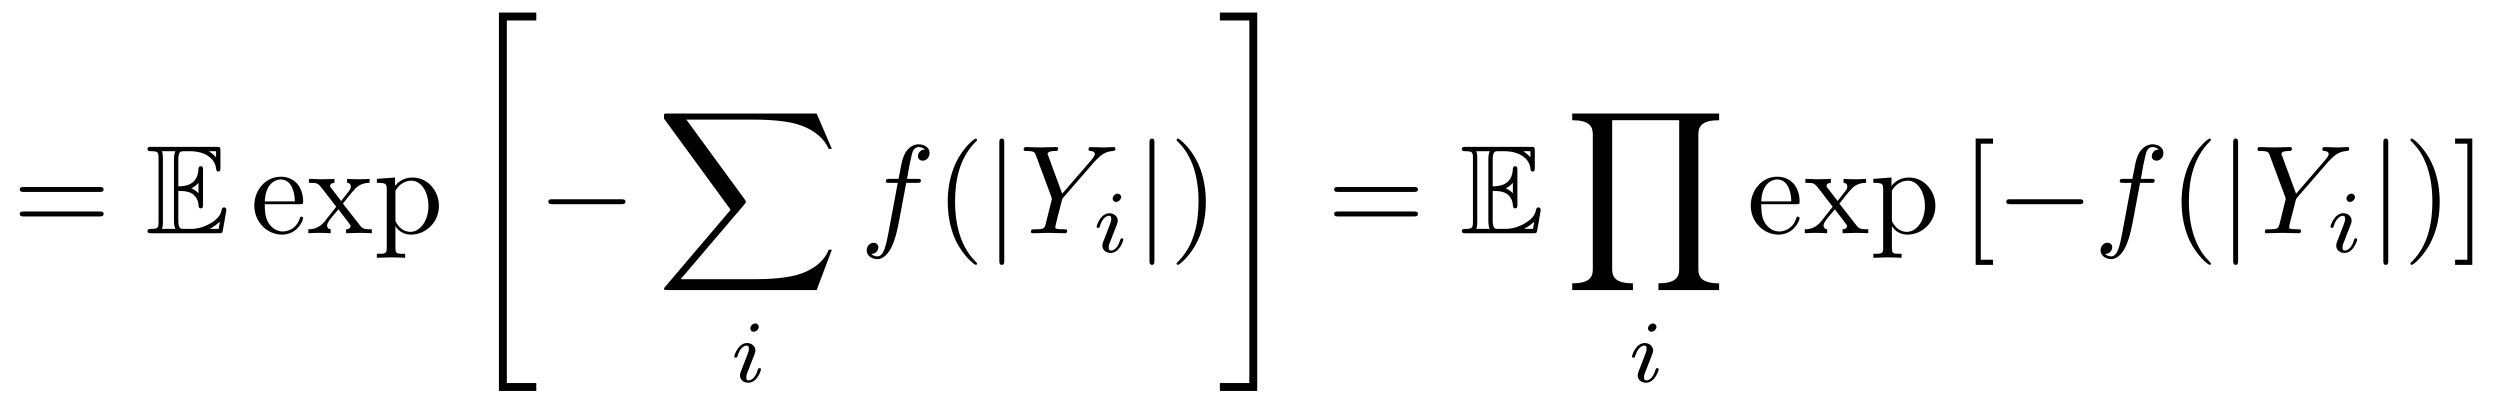
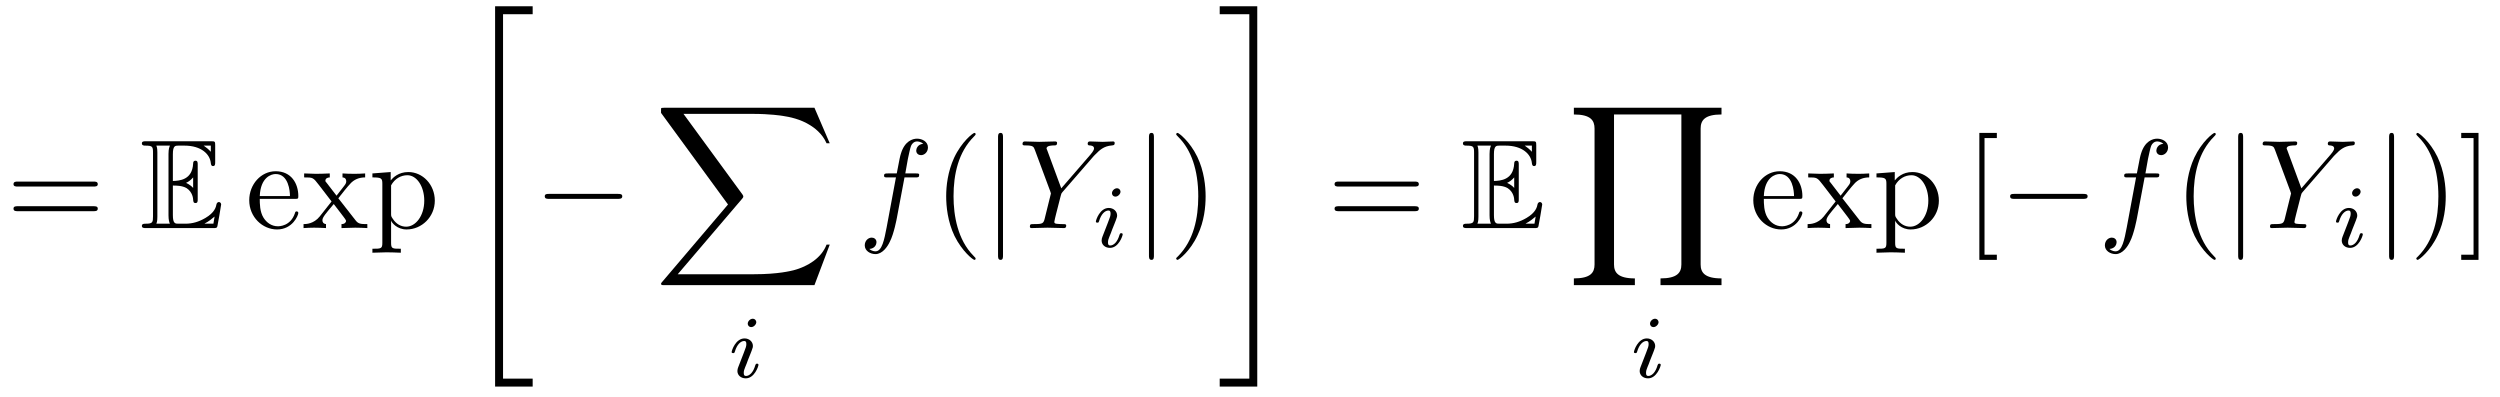
- <svg xmlns="http://www.w3.org/2000/svg" xmlns:xlink="http://www.w3.org/1999/xlink" viewBox="0 0 197.592 32.186" version="1.2">
+ <svg xmlns="http://www.w3.org/2000/svg" xmlns:xlink="http://www.w3.org/1999/xlink" viewBox="0 0 196.592 31.186" version="1.2">
  <defs>
    <g>
      <symbol overflow="visible" id="glyph0-0">
        <path style="stroke:none;" d="" />
      </symbol>
      <symbol overflow="visible" id="glyph0-1">
        <path style="stroke:none;" d="M 6.844 -3.266 C 7 -3.266 7.188 -3.266 7.188 -3.453 C 7.188 -3.656 7 -3.656 6.859 -3.656 L 0.891 -3.656 C 0.75 -3.656 0.562 -3.656 0.562 -3.453 C 0.562 -3.266 0.75 -3.266 0.891 -3.266 Z M 6.859 -1.328 C 7 -1.328 7.188 -1.328 7.188 -1.531 C 7.188 -1.719 7 -1.719 6.844 -1.719 L 0.891 -1.719 C 0.75 -1.719 0.562 -1.719 0.562 -1.531 C 0.562 -1.328 0.75 -1.328 0.891 -1.328 Z M 6.859 -1.328 " />
      </symbol>
      <symbol overflow="visible" id="glyph0-2">
        <path style="stroke:none;" d="M 1.109 -2.516 C 1.172 -4 2.016 -4.25 2.359 -4.25 C 3.375 -4.25 3.484 -2.906 3.484 -2.516 Z M 1.109 -2.297 L 3.891 -2.297 C 4.109 -2.297 4.141 -2.297 4.141 -2.516 C 4.141 -3.5 3.594 -4.469 2.359 -4.469 C 1.203 -4.469 0.281 -3.438 0.281 -2.188 C 0.281 -0.859 1.328 0.109 2.469 0.109 C 3.688 0.109 4.141 -1 4.141 -1.188 C 4.141 -1.281 4.062 -1.312 4 -1.312 C 3.922 -1.312 3.891 -1.25 3.875 -1.172 C 3.531 -0.141 2.625 -0.141 2.531 -0.141 C 2.031 -0.141 1.641 -0.438 1.406 -0.812 C 1.109 -1.281 1.109 -1.938 1.109 -2.297 Z M 1.109 -2.297 " />
      </symbol>
      <symbol overflow="visible" id="glyph0-3">
        <path style="stroke:none;" d="M 2.859 -2.344 C 3.156 -2.719 3.531 -3.203 3.781 -3.469 C 4.094 -3.828 4.5 -3.984 4.969 -3.984 L 4.969 -4.297 C 4.703 -4.281 4.406 -4.266 4.141 -4.266 C 3.844 -4.266 3.312 -4.281 3.188 -4.297 L 3.188 -3.984 C 3.406 -3.969 3.484 -3.844 3.484 -3.672 C 3.484 -3.516 3.375 -3.391 3.328 -3.328 L 2.719 -2.547 L 1.938 -3.562 C 1.844 -3.656 1.844 -3.672 1.844 -3.734 C 1.844 -3.891 2 -3.984 2.188 -3.984 L 2.188 -4.297 C 1.938 -4.281 1.281 -4.266 1.109 -4.266 C 0.906 -4.266 0.438 -4.281 0.172 -4.297 L 0.172 -3.984 C 0.875 -3.984 0.875 -3.984 1.344 -3.375 L 2.328 -2.094 L 1.391 -0.906 C 0.922 -0.328 0.328 -0.312 0.125 -0.312 L 0.125 0 C 0.375 -0.016 0.688 -0.031 0.953 -0.031 C 1.234 -0.031 1.656 -0.016 1.891 0 L 1.891 -0.312 C 1.672 -0.344 1.609 -0.469 1.609 -0.625 C 1.609 -0.844 1.891 -1.172 2.5 -1.891 L 3.266 -0.891 C 3.344 -0.781 3.469 -0.625 3.469 -0.562 C 3.469 -0.469 3.375 -0.312 3.109 -0.312 L 3.109 0 C 3.406 -0.016 3.969 -0.031 4.188 -0.031 C 4.453 -0.031 4.844 -0.016 5.141 0 L 5.141 -0.312 C 4.609 -0.312 4.422 -0.328 4.203 -0.625 Z M 2.859 -2.344 " />
      </symbol>
      <symbol overflow="visible" id="glyph0-4">
        <path style="stroke:none;" d="M 1.719 -3.75 L 1.719 -4.406 L 0.281 -4.297 L 0.281 -3.984 C 0.984 -3.984 1.062 -3.922 1.062 -3.484 L 1.062 1.172 C 1.062 1.625 0.953 1.625 0.281 1.625 L 0.281 1.938 C 0.625 1.922 1.141 1.906 1.391 1.906 C 1.672 1.906 2.172 1.922 2.516 1.938 L 2.516 1.625 C 1.859 1.625 1.75 1.625 1.75 1.172 L 1.75 -0.594 C 1.797 -0.422 2.219 0.109 2.969 0.109 C 4.156 0.109 5.188 -0.875 5.188 -2.156 C 5.188 -3.422 4.234 -4.406 3.109 -4.406 C 2.328 -4.406 1.906 -3.969 1.719 -3.75 Z M 1.75 -1.141 L 1.75 -3.359 C 2.031 -3.875 2.516 -4.156 3.031 -4.156 C 3.766 -4.156 4.359 -3.281 4.359 -2.156 C 4.359 -0.953 3.672 -0.109 2.938 -0.109 C 2.531 -0.109 2.156 -0.312 1.891 -0.719 C 1.75 -0.922 1.75 -0.938 1.75 -1.141 Z M 1.75 -1.141 " />
      </symbol>
      <symbol overflow="visible" id="glyph0-5">
        <path style="stroke:none;" d="M 3.297 2.391 C 3.297 2.359 3.297 2.344 3.125 2.172 C 1.891 0.922 1.562 -0.969 1.562 -2.5 C 1.562 -4.234 1.938 -5.969 3.172 -7.203 C 3.297 -7.328 3.297 -7.344 3.297 -7.375 C 3.297 -7.453 3.266 -7.484 3.203 -7.484 C 3.094 -7.484 2.203 -6.797 1.609 -5.531 C 1.109 -4.438 0.984 -3.328 0.984 -2.5 C 0.984 -1.719 1.094 -0.516 1.641 0.625 C 2.25 1.844 3.094 2.5 3.203 2.5 C 3.266 2.5 3.297 2.469 3.297 2.391 Z M 3.297 2.391 " />
      </symbol>
      <symbol overflow="visible" id="glyph0-6">
        <path style="stroke:none;" d="M 2.875 -2.5 C 2.875 -3.266 2.766 -4.469 2.219 -5.609 C 1.625 -6.828 0.766 -7.484 0.672 -7.484 C 0.609 -7.484 0.562 -7.438 0.562 -7.375 C 0.562 -7.344 0.562 -7.328 0.75 -7.141 C 1.734 -6.156 2.297 -4.578 2.297 -2.5 C 2.297 -0.781 1.938 0.969 0.703 2.219 C 0.562 2.344 0.562 2.359 0.562 2.391 C 0.562 2.453 0.609 2.5 0.672 2.5 C 0.766 2.5 1.672 1.812 2.25 0.547 C 2.766 -0.547 2.875 -1.656 2.875 -2.5 Z M 2.875 -2.5 " />
      </symbol>
      <symbol overflow="visible" id="glyph0-7">
        <path style="stroke:none;" d="M 2.547 2.5 L 2.547 2.094 L 1.578 2.094 L 1.578 -7.078 L 2.547 -7.078 L 2.547 -7.484 L 1.172 -7.484 L 1.172 2.5 Z M 2.547 2.5 " />
      </symbol>
      <symbol overflow="visible" id="glyph0-8">
        <path style="stroke:none;" d="M 1.578 -7.484 L 0.219 -7.484 L 0.219 -7.078 L 1.188 -7.078 L 1.188 2.094 L 0.219 2.094 L 0.219 2.5 L 1.578 2.5 Z M 1.578 -7.484 " />
      </symbol>
      <symbol overflow="visible" id="glyph1-0">
        <path style="stroke:none;" d="" />
      </symbol>
      <symbol overflow="visible" id="glyph1-1">
        <path style="stroke:none;" d="M 2.578 -3.344 C 2.828 -3.344 3.312 -3.344 3.656 -3.141 C 4.141 -2.828 4.172 -2.297 4.172 -2.234 C 4.188 -2.094 4.188 -1.969 4.359 -1.969 C 4.531 -1.969 4.531 -2.109 4.531 -2.281 L 4.531 -4.984 C 4.531 -5.141 4.531 -5.297 4.359 -5.297 C 4.188 -5.297 4.172 -5.156 4.172 -5.078 C 4.109 -3.781 3.094 -3.719 2.578 -3.703 L 2.578 -5.812 C 2.578 -6.484 2.766 -6.484 3.016 -6.484 L 3.484 -6.484 C 4.828 -6.484 5.5 -5.797 5.562 -5.109 C 5.578 -5.031 5.578 -4.875 5.734 -4.875 C 5.906 -4.875 5.906 -5.031 5.906 -5.203 L 5.906 -6.5 C 5.906 -6.812 5.891 -6.828 5.578 -6.828 L 0.484 -6.828 C 0.297 -6.828 0.141 -6.828 0.141 -6.656 C 0.141 -6.484 0.328 -6.484 0.406 -6.484 C 0.984 -6.484 1.016 -6.406 1.016 -5.906 L 1.016 -0.922 C 1.016 -0.453 0.984 -0.344 0.453 -0.344 C 0.312 -0.344 0.141 -0.344 0.141 -0.172 C 0.141 0 0.297 0 0.484 0 L 5.766 0 C 5.953 0 6.047 0 6.078 -0.141 C 6.094 -0.156 6.375 -1.812 6.375 -1.859 C 6.375 -1.969 6.281 -2.047 6.203 -2.047 C 6.062 -2.047 6.016 -1.906 6.016 -1.906 C 5.969 -1.641 5.859 -1.219 5.141 -0.797 C 4.609 -0.484 4.109 -0.344 3.562 -0.344 L 3.016 -0.344 C 2.766 -0.344 2.578 -0.344 2.578 -1.016 Z M 5.562 -6.484 L 5.562 -6 C 5.391 -6.188 5.203 -6.344 5 -6.484 Z M 3.625 -3.562 C 3.781 -3.625 4 -3.781 4.172 -3.984 L 4.172 -3.156 C 3.938 -3.422 3.625 -3.547 3.625 -3.547 Z M 1.359 -5.938 C 1.359 -6.047 1.359 -6.297 1.281 -6.484 L 2.344 -6.484 C 2.234 -6.25 2.234 -5.922 2.234 -5.828 L 2.234 -1 C 2.234 -0.641 2.297 -0.438 2.344 -0.344 L 1.281 -0.344 C 1.359 -0.531 1.359 -0.781 1.359 -0.891 Z M 5.078 -0.344 L 5.078 -0.359 C 5.391 -0.516 5.656 -0.734 5.859 -0.906 C 5.859 -0.875 5.781 -0.422 5.766 -0.344 Z M 5.078 -0.344 " />
      </symbol>
      <symbol overflow="visible" id="glyph2-0">
        <path style="stroke:none;" d="" />
      </symbol>
      <symbol overflow="visible" id="glyph2-1">
        <path style="stroke:none;" d="M 2.734 29.5 L 5.688 29.5 L 5.688 28.875 L 3.359 28.875 L 3.359 0.219 L 5.688 0.219 L 5.688 -0.406 L 2.734 -0.406 Z M 2.734 29.5 " />
      </symbol>
      <symbol overflow="visible" id="glyph2-2">
        <path style="stroke:none;" d="M 12.625 13.953 L 13.828 10.766 L 13.578 10.766 C 13.188 11.797 12.125 12.484 10.984 12.781 C 10.781 12.828 9.797 13.094 7.891 13.094 L 1.875 13.094 L 6.953 7.141 C 7.016 7.062 7.031 7.031 7.031 6.984 C 7.031 6.953 7.031 6.922 6.969 6.828 L 2.328 0.484 L 7.781 0.484 C 9.125 0.484 10.031 0.625 10.125 0.641 C 10.656 0.719 11.531 0.891 12.312 1.391 C 12.562 1.547 13.234 2 13.578 2.797 L 13.828 2.797 L 12.625 0 L 0.844 0 C 0.609 0 0.594 0.016 0.562 0.062 C 0.562 0.094 0.562 0.297 0.562 0.406 L 5.828 7.609 L 0.672 13.672 C 0.562 13.781 0.562 13.844 0.562 13.844 C 0.562 13.953 0.656 13.953 0.844 13.953 Z M 12.625 13.953 " />
      </symbol>
      <symbol overflow="visible" id="glyph2-3">
        <path style="stroke:none;" d="M 2.438 28.875 L 0.109 28.875 L 0.109 29.5 L 3.062 29.5 L 3.062 -0.406 L 0.109 -0.406 L 0.109 0.219 L 2.438 0.219 Z M 2.438 28.875 " />
      </symbol>
      <symbol overflow="visible" id="glyph2-4">
        <path style="stroke:none;" d="M 12.172 13.953 L 12.172 13.422 C 10.844 13.422 10.531 12.953 10.531 12.328 L 10.531 1.641 C 10.531 0.984 10.859 0.531 12.172 0.531 L 12.172 0 L 0.562 0 L 0.562 0.531 C 1.891 0.531 2.188 1 2.188 1.641 L 2.188 12.328 C 2.188 12.969 1.875 13.422 0.562 13.422 L 0.562 13.953 L 5.359 13.953 L 5.359 13.422 C 4.031 13.422 3.719 12.953 3.719 12.328 L 3.719 0.531 L 9.016 0.531 L 9.016 12.328 C 9.016 12.969 8.688 13.422 7.375 13.422 L 7.375 13.953 Z M 12.172 13.953 " />
      </symbol>
      <symbol overflow="visible" id="glyph3-0">
        <path style="stroke:none;" d="" />
      </symbol>
      <symbol overflow="visible" id="glyph3-1">
        <path style="stroke:none;" d="M 6.562 -2.297 C 6.734 -2.297 6.922 -2.297 6.922 -2.5 C 6.922 -2.688 6.734 -2.688 6.562 -2.688 L 1.172 -2.688 C 1 -2.688 0.828 -2.688 0.828 -2.5 C 0.828 -2.297 1 -2.297 1.172 -2.297 Z M 6.562 -2.297 " />
      </symbol>
      <symbol overflow="visible" id="glyph3-2">
        <path style="stroke:none;" d="M 1.578 -7.125 C 1.578 -7.297 1.578 -7.484 1.391 -7.484 C 1.188 -7.484 1.188 -7.297 1.188 -7.125 L 1.188 2.141 C 1.188 2.312 1.188 2.5 1.391 2.5 C 1.578 2.5 1.578 2.312 1.578 2.141 Z M 1.578 -7.125 " />
      </symbol>
      <symbol overflow="visible" id="glyph4-0">
        <path style="stroke:none;" d="" />
      </symbol>
      <symbol overflow="visible" id="glyph4-1">
        <path style="stroke:none;" d="M 2.266 -4.359 C 2.266 -4.469 2.172 -4.625 1.984 -4.625 C 1.797 -4.625 1.594 -4.438 1.594 -4.234 C 1.594 -4.125 1.672 -3.969 1.875 -3.969 C 2.062 -3.969 2.266 -4.172 2.266 -4.359 Z M 0.844 -0.812 C 0.812 -0.719 0.781 -0.641 0.781 -0.516 C 0.781 -0.188 1.047 0.062 1.438 0.062 C 2.125 0.062 2.438 -0.891 2.438 -1 C 2.438 -1.094 2.344 -1.094 2.328 -1.094 C 2.234 -1.094 2.219 -1.047 2.188 -0.969 C 2.031 -0.406 1.734 -0.125 1.453 -0.125 C 1.312 -0.125 1.281 -0.219 1.281 -0.375 C 1.281 -0.531 1.328 -0.656 1.391 -0.812 C 1.469 -1 1.547 -1.188 1.609 -1.375 C 1.672 -1.547 1.938 -2.172 1.953 -2.266 C 1.984 -2.328 2 -2.406 2 -2.484 C 2 -2.812 1.719 -3.078 1.344 -3.078 C 0.641 -3.078 0.328 -2.125 0.328 -2 C 0.328 -1.922 0.422 -1.922 0.453 -1.922 C 0.547 -1.922 0.547 -1.953 0.578 -2.031 C 0.75 -2.625 1.062 -2.875 1.312 -2.875 C 1.422 -2.875 1.484 -2.828 1.484 -2.641 C 1.484 -2.469 1.453 -2.375 1.281 -1.938 Z M 0.844 -0.812 " />
      </symbol>
      <symbol overflow="visible" id="glyph5-0">
        <path style="stroke:none;" d="" />
      </symbol>
      <symbol overflow="visible" id="glyph5-1">
        <path style="stroke:none;" d="M 3.656 -3.984 L 4.516 -3.984 C 4.719 -3.984 4.812 -3.984 4.812 -4.188 C 4.812 -4.297 4.719 -4.297 4.547 -4.297 L 3.719 -4.297 L 3.922 -5.438 C 3.969 -5.641 4.109 -6.344 4.172 -6.469 C 4.25 -6.656 4.422 -6.812 4.641 -6.812 C 4.672 -6.812 4.938 -6.812 5.125 -6.625 C 4.688 -6.594 4.578 -6.234 4.578 -6.094 C 4.578 -5.859 4.766 -5.734 4.953 -5.734 C 5.219 -5.734 5.5 -5.969 5.5 -6.344 C 5.5 -6.797 5.047 -7.031 4.641 -7.031 C 4.297 -7.031 3.672 -6.844 3.375 -5.859 C 3.312 -5.656 3.281 -5.547 3.047 -4.297 L 2.359 -4.297 C 2.156 -4.297 2.047 -4.297 2.047 -4.109 C 2.047 -3.984 2.141 -3.984 2.328 -3.984 L 2.984 -3.984 L 2.25 -0.047 C 2.062 0.922 1.891 1.828 1.375 1.828 C 1.328 1.828 1.094 1.828 0.891 1.641 C 1.359 1.609 1.453 1.25 1.453 1.109 C 1.453 0.875 1.266 0.75 1.078 0.75 C 0.812 0.75 0.531 0.984 0.531 1.359 C 0.531 1.797 0.969 2.047 1.375 2.047 C 1.922 2.047 2.328 1.453 2.5 1.078 C 2.828 0.453 3.047 -0.75 3.062 -0.828 Z M 3.656 -3.984 " />
      </symbol>
      <symbol overflow="visible" id="glyph5-2">
        <path style="stroke:none;" d="M 5.953 -5.672 L 6.094 -5.812 C 6.391 -6.109 6.719 -6.453 7.391 -6.5 C 7.5 -6.516 7.594 -6.516 7.594 -6.688 C 7.594 -6.766 7.547 -6.812 7.469 -6.812 C 7.203 -6.812 6.922 -6.781 6.656 -6.781 C 6.312 -6.781 5.969 -6.812 5.656 -6.812 C 5.594 -6.812 5.469 -6.812 5.469 -6.625 C 5.469 -6.516 5.562 -6.5 5.609 -6.5 C 5.688 -6.5 5.969 -6.484 5.969 -6.266 C 5.969 -6.094 5.734 -5.844 5.703 -5.797 L 3.391 -3.125 L 2.297 -6.094 C 2.234 -6.234 2.234 -6.25 2.234 -6.266 C 2.234 -6.5 2.719 -6.5 2.828 -6.5 C 2.953 -6.5 3.062 -6.5 3.062 -6.703 C 3.062 -6.812 2.938 -6.812 2.906 -6.812 C 2.625 -6.812 1.938 -6.781 1.656 -6.781 C 1.406 -6.781 0.781 -6.812 0.531 -6.812 C 0.484 -6.812 0.344 -6.812 0.344 -6.609 C 0.344 -6.5 0.453 -6.5 0.578 -6.5 C 1.172 -6.5 1.219 -6.406 1.312 -6.156 L 2.531 -2.875 C 2.547 -2.844 2.578 -2.734 2.578 -2.719 C 2.578 -2.688 2.172 -1.078 2.125 -0.891 C 2 -0.344 1.984 -0.312 1.188 -0.312 C 1 -0.312 0.922 -0.312 0.922 -0.109 C 0.922 0 1.031 0 1.062 0 C 1.328 0 2.031 -0.031 2.312 -0.031 C 2.594 -0.031 3.312 0 3.594 0 C 3.656 0 3.781 0 3.781 -0.203 C 3.781 -0.312 3.688 -0.312 3.5 -0.312 C 3.484 -0.312 3.297 -0.312 3.125 -0.328 C 2.906 -0.344 2.844 -0.375 2.844 -0.484 C 2.844 -0.562 2.938 -0.906 2.984 -1.109 L 3.344 -2.516 C 3.391 -2.719 3.406 -2.734 3.484 -2.828 Z M 5.953 -5.672 " />
      </symbol>
    </g>
  </defs>
  <g id="surface1">
    <g style="fill:rgb(0%,0%,0%);fill-opacity:1;">
-       <use xlink:href="#glyph0-1" x="1" y="18.435" />
+       <use xlink:href="#glyph0-1" x="0.5" y="17.935" />
    </g>
    <g style="fill:rgb(0%,0%,0%);fill-opacity:1;">
-       <use xlink:href="#glyph1-1" x="11.516" y="18.435" />
+       <use xlink:href="#glyph1-1" x="11.016" y="17.935" />
    </g>
    <g style="fill:rgb(0%,0%,0%);fill-opacity:1;">
-       <use xlink:href="#glyph0-2" x="19.818" y="18.435" />
-       <use xlink:href="#glyph0-3" x="24.245" y="18.435" />
-       <use xlink:href="#glyph0-4" x="29.504" y="18.435" />
+       <use xlink:href="#glyph0-2" x="19.318" y="17.935" />
+       <use xlink:href="#glyph0-3" x="23.745" y="17.935" />
+       <use xlink:href="#glyph0-4" x="29.004" y="17.935" />
    </g>
    <g style="fill:rgb(0%,0%,0%);fill-opacity:1;">
-       <use xlink:href="#glyph2-1" x="36.699" y="1.399" />
+       <use xlink:href="#glyph2-1" x="36.199" y="0.899" />
    </g>
    <g style="fill:rgb(0%,0%,0%);fill-opacity:1;">
-       <use xlink:href="#glyph3-1" x="42.511" y="18.435" />
+       <use xlink:href="#glyph3-1" x="42.011" y="17.935" />
    </g>
    <g style="fill:rgb(0%,0%,0%);fill-opacity:1;">
-       <use xlink:href="#glyph2-2" x="51.92" y="8.971" />
+       <use xlink:href="#glyph2-2" x="51.42" y="8.471" />
    </g>
    <g style="fill:rgb(0%,0%,0%);fill-opacity:1;">
-       <use xlink:href="#glyph4-1" x="57.706" y="30.19" />
+       <use xlink:href="#glyph4-1" x="57.206" y="29.69" />
    </g>
    <g style="fill:rgb(0%,0%,0%);fill-opacity:1;">
-       <use xlink:href="#glyph5-1" x="67.971" y="18.435" />
+       <use xlink:href="#glyph5-1" x="67.471" y="17.935" />
    </g>
    <g style="fill:rgb(0%,0%,0%);fill-opacity:1;">
-       <use xlink:href="#glyph0-5" x="73.921" y="18.435" />
+       <use xlink:href="#glyph0-5" x="73.421" y="17.935" />
    </g>
    <g style="fill:rgb(0%,0%,0%);fill-opacity:1;">
-       <use xlink:href="#glyph3-2" x="77.795" y="18.435" />
+       <use xlink:href="#glyph3-2" x="77.295" y="17.935" />
    </g>
    <g style="fill:rgb(0%,0%,0%);fill-opacity:1;">
-       <use xlink:href="#glyph5-2" x="80.563" y="18.435" />
+       <use xlink:href="#glyph5-2" x="80.063" y="17.935" />
    </g>
    <g style="fill:rgb(0%,0%,0%);fill-opacity:1;">
-       <use xlink:href="#glyph4-1" x="86.347" y="19.93" />
+       <use xlink:href="#glyph4-1" x="85.847" y="19.43" />
    </g>
    <g style="fill:rgb(0%,0%,0%);fill-opacity:1;">
-       <use xlink:href="#glyph3-2" x="89.663" y="18.435" />
+       <use xlink:href="#glyph3-2" x="89.163" y="17.935" />
    </g>
    <g style="fill:rgb(0%,0%,0%);fill-opacity:1;">
-       <use xlink:href="#glyph0-6" x="92.431" y="18.435" />
+       <use xlink:href="#glyph0-6" x="91.931" y="17.935" />
    </g>
    <g style="fill:rgb(0%,0%,0%);fill-opacity:1;">
-       <use xlink:href="#glyph2-3" x="96.305" y="1.399" />
+       <use xlink:href="#glyph2-3" x="95.805" y="0.899" />
    </g>
    <g style="fill:rgb(0%,0%,0%);fill-opacity:1;">
-       <use xlink:href="#glyph0-1" x="104.884" y="18.435" />
+       <use xlink:href="#glyph0-1" x="104.384" y="17.935" />
    </g>
    <g style="fill:rgb(0%,0%,0%);fill-opacity:1;">
-       <use xlink:href="#glyph1-1" x="115.4" y="18.435" />
+       <use xlink:href="#glyph1-1" x="114.9" y="17.935" />
    </g>
    <g style="fill:rgb(0%,0%,0%);fill-opacity:1;">
-       <use xlink:href="#glyph2-4" x="123.702" y="8.971" />
+       <use xlink:href="#glyph2-4" x="123.202" y="8.471" />
    </g>
    <g style="fill:rgb(0%,0%,0%);fill-opacity:1;">
-       <use xlink:href="#glyph4-1" x="128.658" y="30.19" />
+       <use xlink:href="#glyph4-1" x="128.158" y="29.69" />
    </g>
    <g style="fill:rgb(0%,0%,0%);fill-opacity:1;">
-       <use xlink:href="#glyph0-2" x="138.093" y="18.435" />
-       <use xlink:href="#glyph0-3" x="142.52" y="18.435" />
-       <use xlink:href="#glyph0-4" x="147.779" y="18.435" />
+       <use xlink:href="#glyph0-2" x="137.593" y="17.935" />
+       <use xlink:href="#glyph0-3" x="142.02" y="17.935" />
+       <use xlink:href="#glyph0-4" x="147.279" y="17.935" />
    </g>
    <g style="fill:rgb(0%,0%,0%);fill-opacity:1;">
-       <use xlink:href="#glyph0-7" x="154.978" y="18.435" />
+       <use xlink:href="#glyph0-7" x="154.478" y="17.935" />
    </g>
    <g style="fill:rgb(0%,0%,0%);fill-opacity:1;">
-       <use xlink:href="#glyph3-1" x="157.741" y="18.435" />
+       <use xlink:href="#glyph3-1" x="157.241" y="17.935" />
    </g>
    <g style="fill:rgb(0%,0%,0%);fill-opacity:1;">
-       <use xlink:href="#glyph5-1" x="165.49" y="18.435" />
+       <use xlink:href="#glyph5-1" x="164.99" y="17.935" />
    </g>
    <g style="fill:rgb(0%,0%,0%);fill-opacity:1;">
-       <use xlink:href="#glyph0-5" x="171.44" y="18.435" />
+       <use xlink:href="#glyph0-5" x="170.94" y="17.935" />
    </g>
    <g style="fill:rgb(0%,0%,0%);fill-opacity:1;">
-       <use xlink:href="#glyph3-2" x="175.314" y="18.435" />
+       <use xlink:href="#glyph3-2" x="174.814" y="17.935" />
    </g>
    <g style="fill:rgb(0%,0%,0%);fill-opacity:1;">
-       <use xlink:href="#glyph5-2" x="178.082" y="18.435" />
+       <use xlink:href="#glyph5-2" x="177.582" y="17.935" />
    </g>
    <g style="fill:rgb(0%,0%,0%);fill-opacity:1;">
-       <use xlink:href="#glyph4-1" x="183.866" y="19.93" />
+       <use xlink:href="#glyph4-1" x="183.366" y="19.43" />
    </g>
    <g style="fill:rgb(0%,0%,0%);fill-opacity:1;">
-       <use xlink:href="#glyph3-2" x="187.183" y="18.435" />
+       <use xlink:href="#glyph3-2" x="186.683" y="17.935" />
    </g>
    <g style="fill:rgb(0%,0%,0%);fill-opacity:1;">
-       <use xlink:href="#glyph0-6" x="189.95" y="18.435" />
-       <use xlink:href="#glyph0-8" x="193.824" y="18.435" />
+       <use xlink:href="#glyph0-6" x="189.45" y="17.935" />
+       <use xlink:href="#glyph0-8" x="193.324" y="17.935" />
    </g>
  </g>
</svg>
